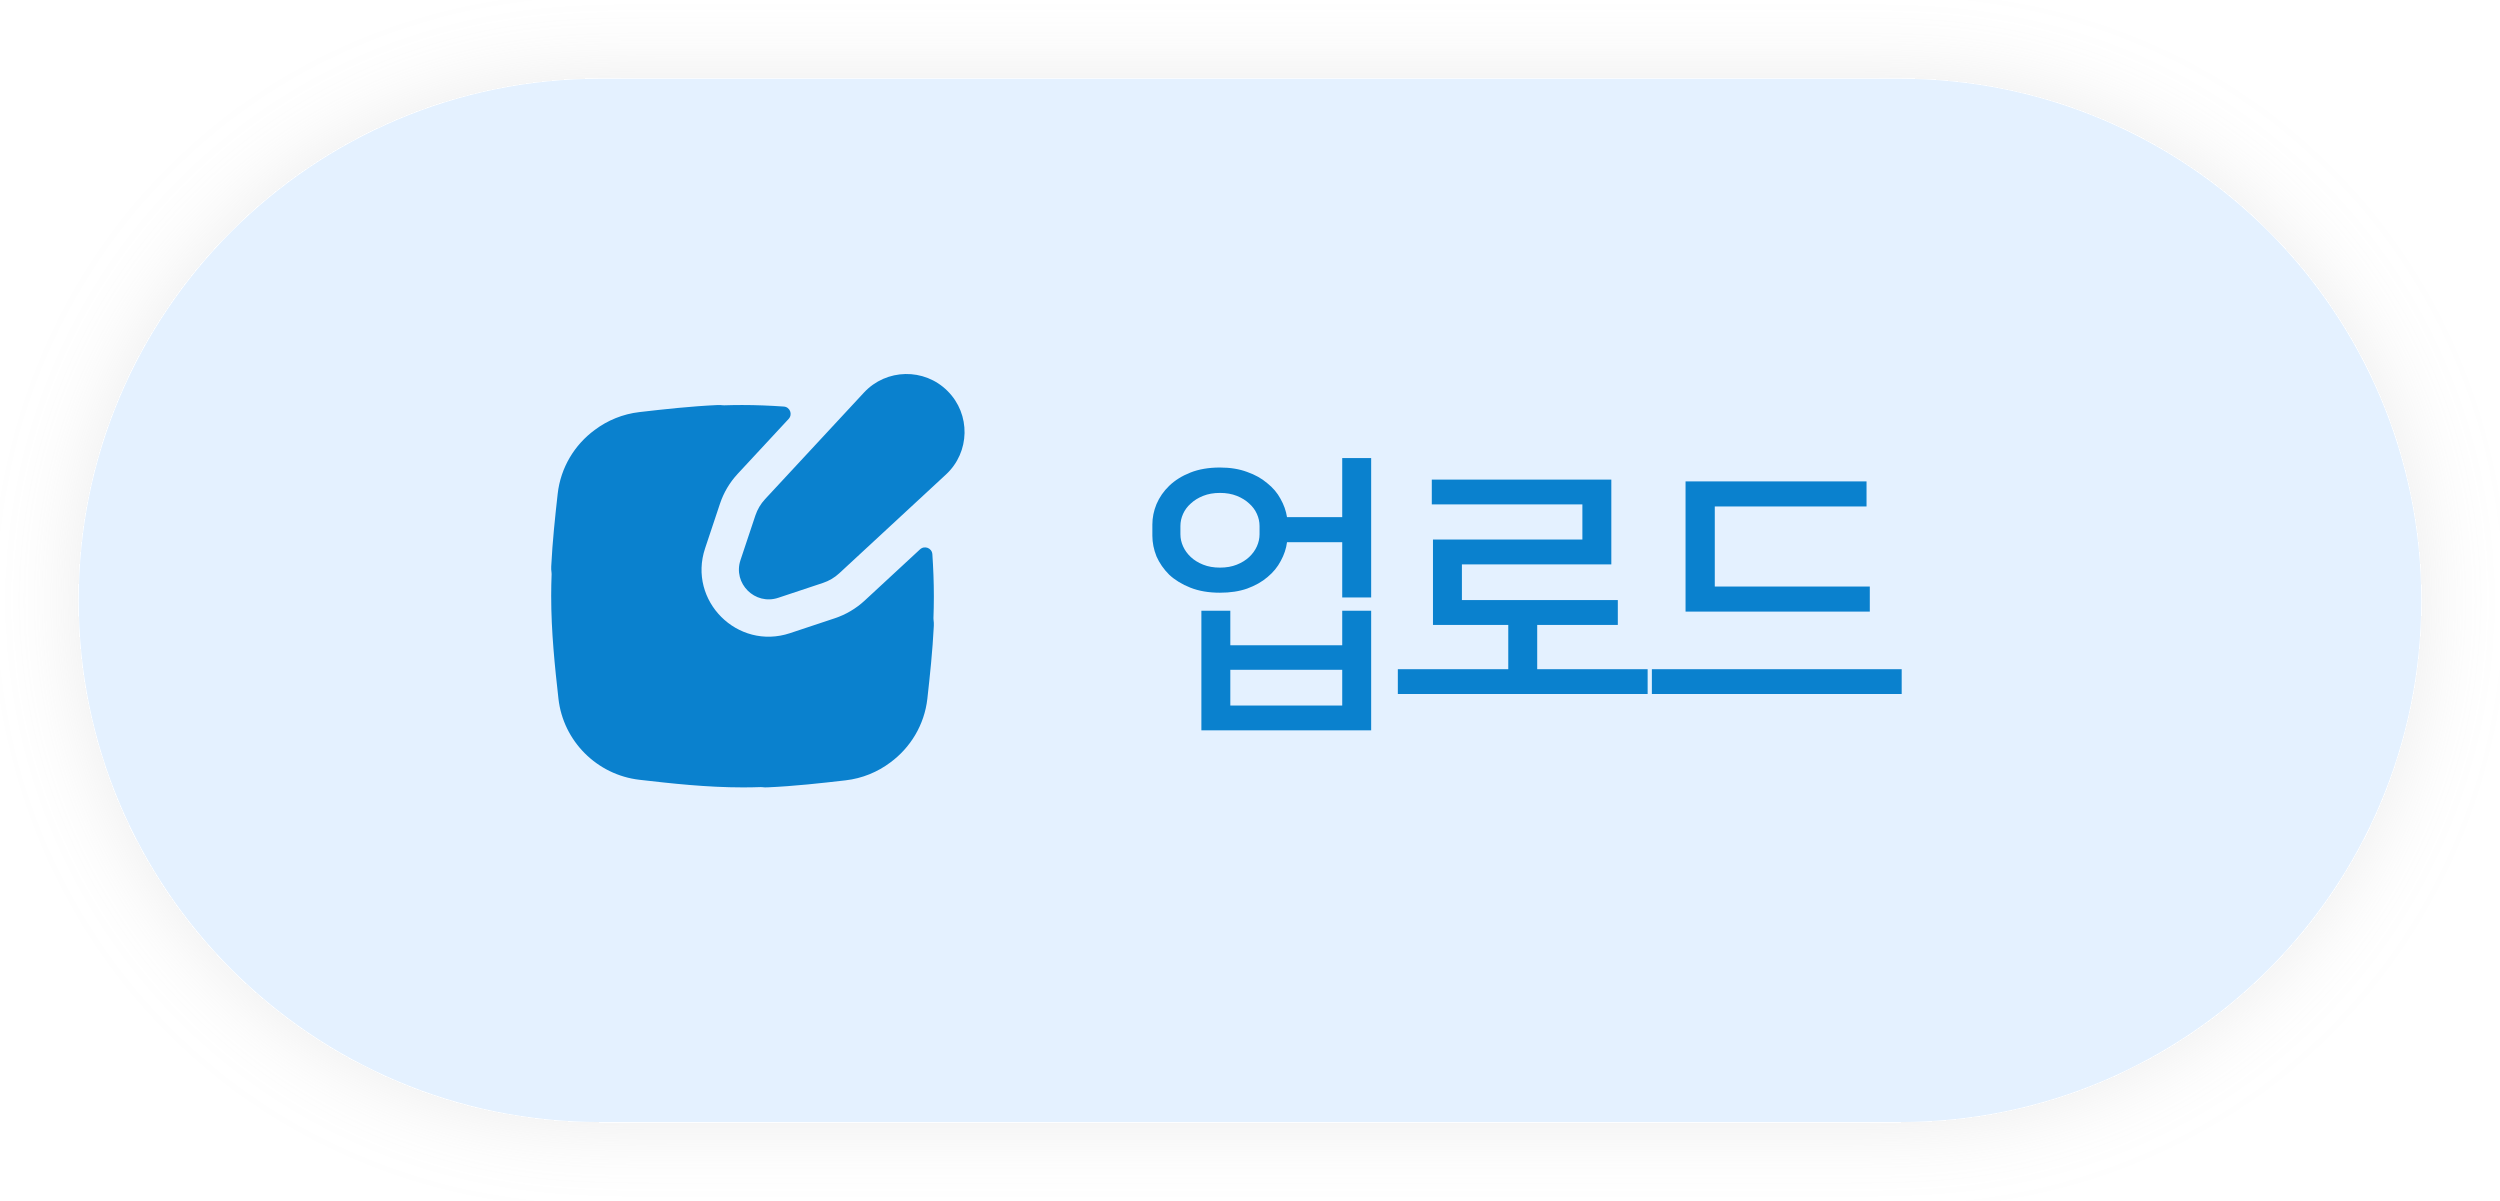
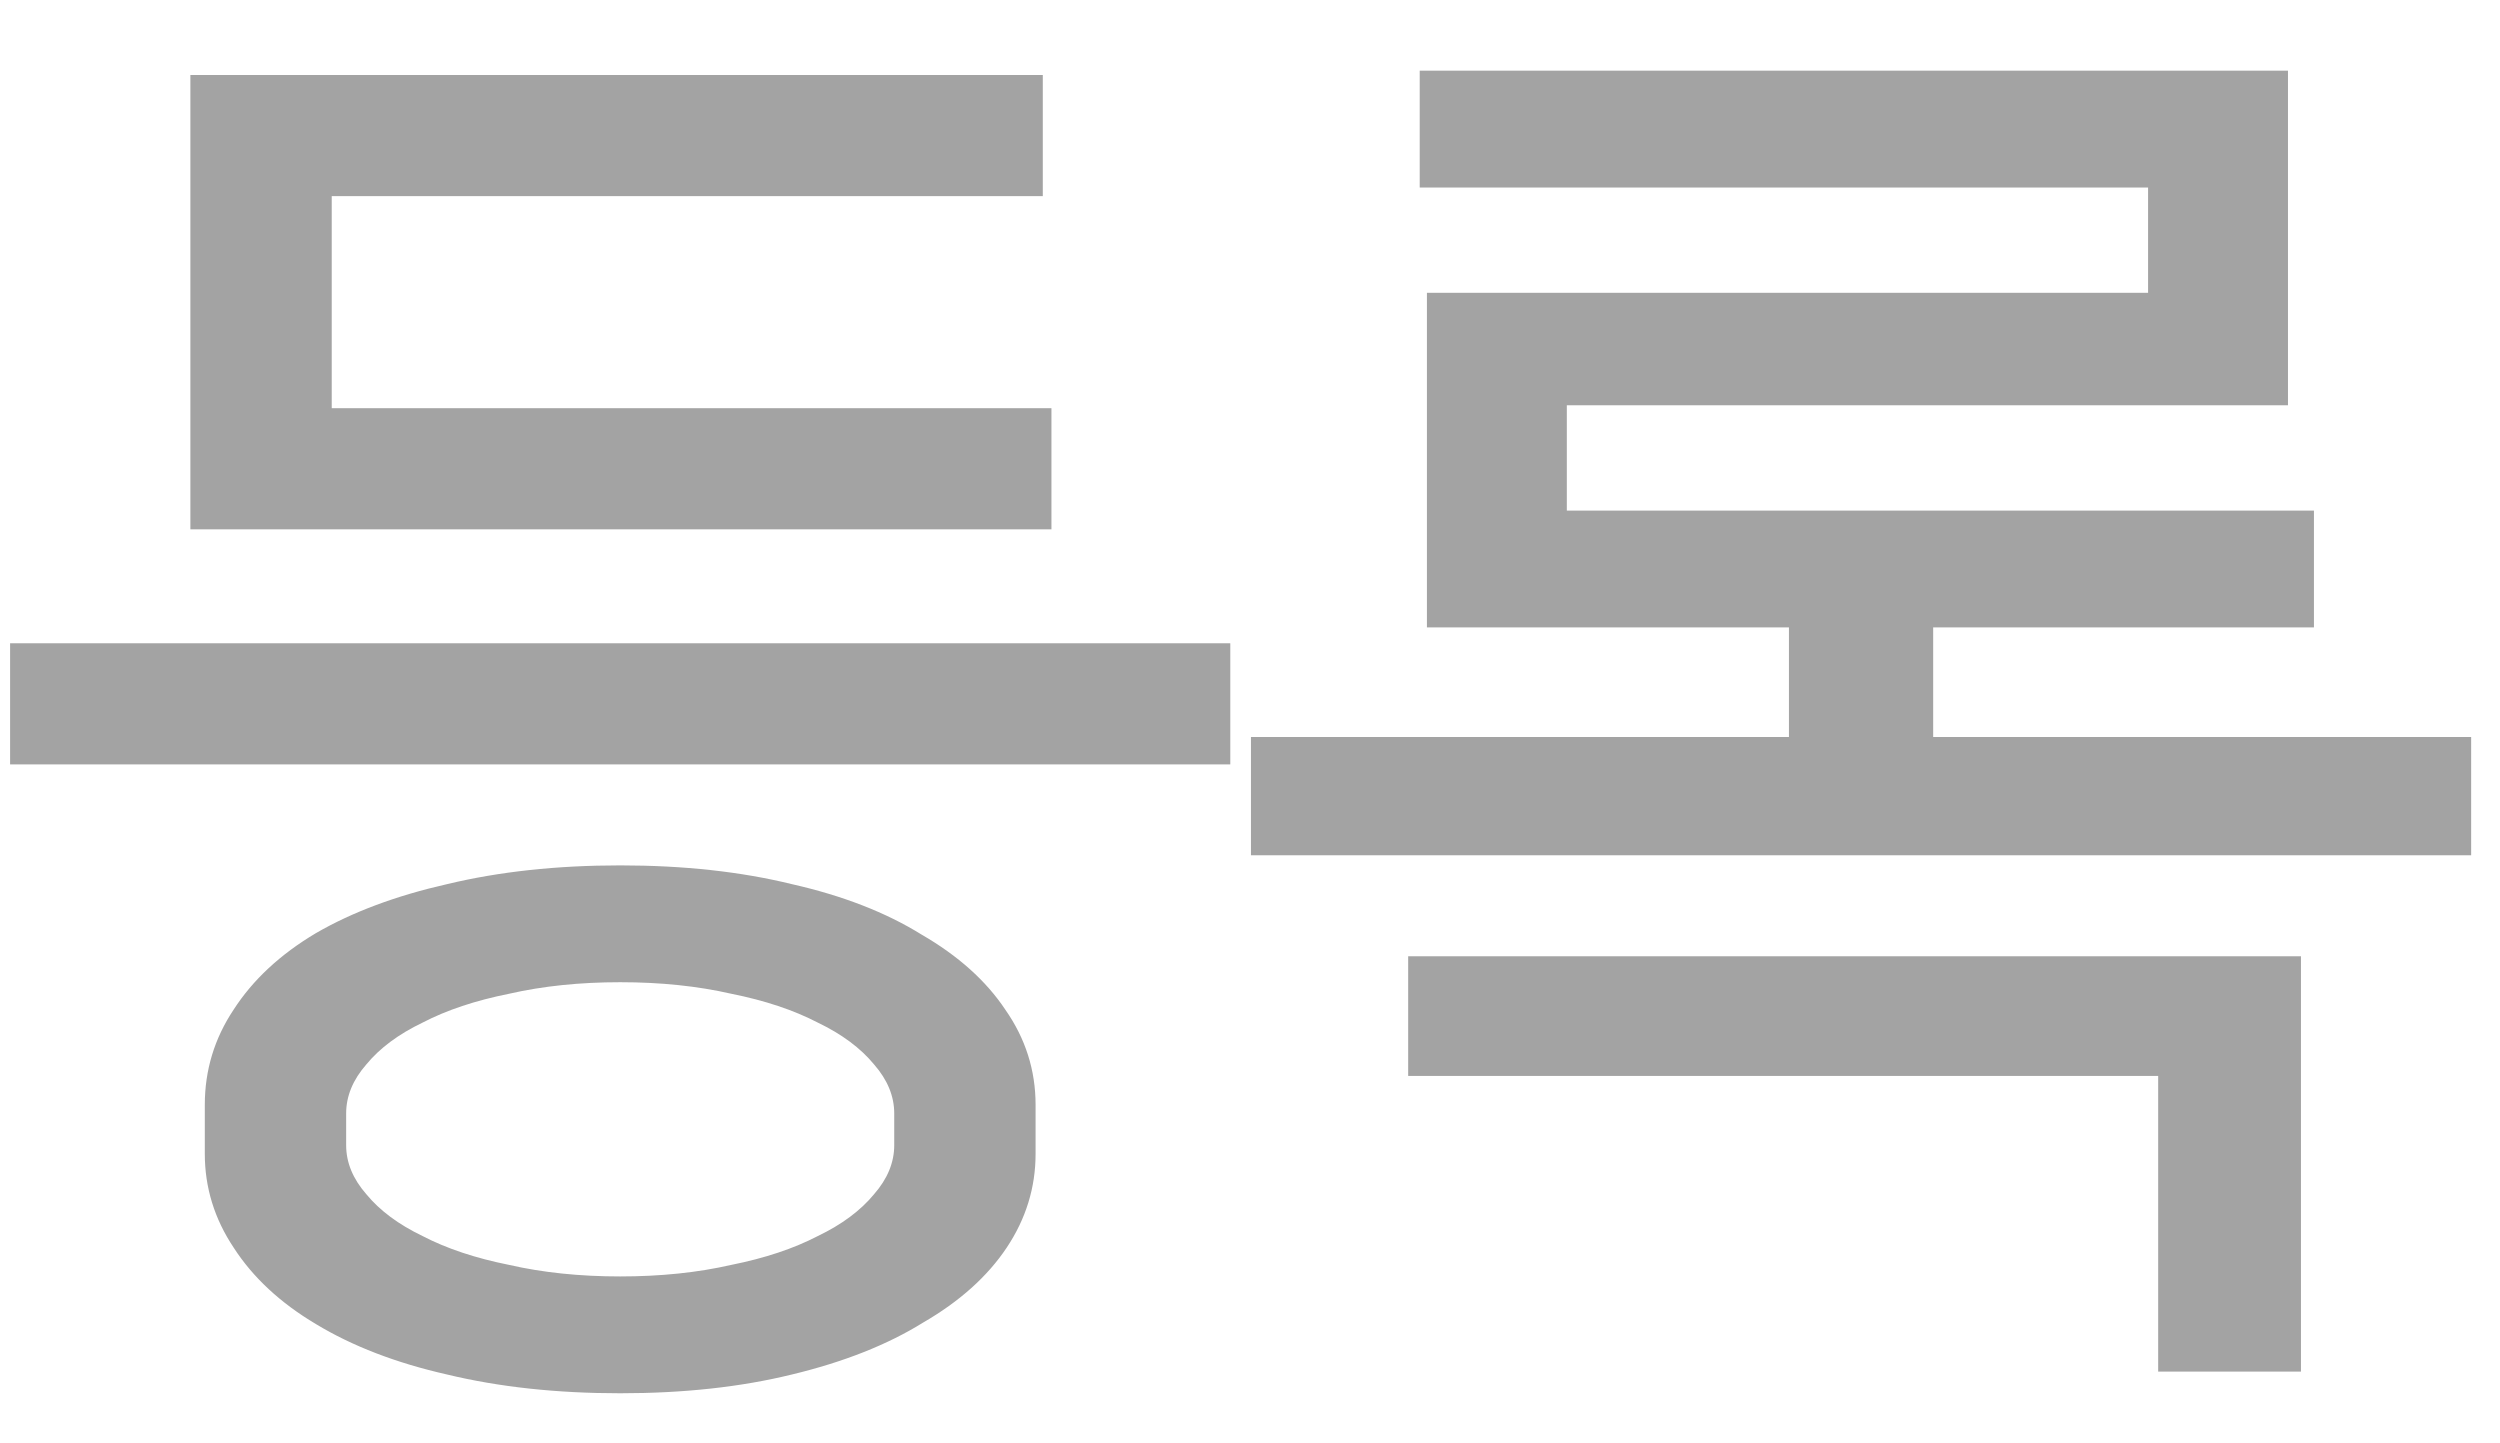
- <svg xmlns="http://www.w3.org/2000/svg" width="127" height="61" viewBox="0 0 127 61" fill="none">
-   <g filter="url(#filter0_d_1381_4740)">
-     <rect x="4" y="4" width="119" height="53" rx="26.5" fill="#E4F1FF" />
-   </g>
-   <path d="M68.185 30.35V27.545H65.38C65.34 27.865 65.235 28.18 65.065 28.49C64.905 28.8 64.68 29.075 64.39 29.315C64.11 29.555 63.765 29.75 63.355 29.9C62.955 30.04 62.495 30.11 61.975 30.11C61.405 30.11 60.905 30.025 60.475 29.855C60.045 29.685 59.685 29.465 59.395 29.195C59.115 28.915 58.9 28.605 58.75 28.265C58.61 27.915 58.54 27.565 58.54 27.215V26.645C58.54 26.295 58.61 25.95 58.75 25.61C58.9 25.26 59.115 24.95 59.395 24.68C59.685 24.4 60.045 24.175 60.475 24.005C60.905 23.835 61.405 23.75 61.975 23.75C62.495 23.75 62.955 23.825 63.355 23.975C63.755 24.115 64.095 24.305 64.375 24.545C64.665 24.775 64.89 25.04 65.05 25.34C65.22 25.64 65.33 25.95 65.38 26.27H68.185V23.27H69.655V30.35H68.185ZM69.655 31.025V37.1H61.03V31.025H62.5V32.78H68.185V31.025H69.655ZM61.975 28.835C62.295 28.835 62.58 28.785 62.83 28.685C63.08 28.585 63.29 28.455 63.46 28.295C63.63 28.135 63.76 27.955 63.85 27.755C63.94 27.555 63.985 27.35 63.985 27.14V26.72C63.985 26.51 63.94 26.305 63.85 26.105C63.76 25.905 63.63 25.73 63.46 25.58C63.29 25.42 63.08 25.29 62.83 25.19C62.58 25.09 62.295 25.04 61.975 25.04C61.655 25.04 61.37 25.09 61.12 25.19C60.87 25.29 60.66 25.42 60.49 25.58C60.32 25.73 60.19 25.905 60.1 26.105C60.01 26.305 59.965 26.51 59.965 26.72V27.14C59.965 27.35 60.01 27.555 60.1 27.755C60.19 27.955 60.32 28.135 60.49 28.295C60.66 28.455 60.87 28.585 61.12 28.685C61.37 28.785 61.655 28.835 61.975 28.835ZM68.185 35.84V34.025H62.5V35.84H68.185ZM72.795 31.745V27.41H80.385V25.625H72.735V24.365H81.855V28.67H74.265V30.485H82.185V31.745H78.09V33.995H83.7V35.255H71.01V33.995H76.62V31.745H72.795ZM96.606 33.995V35.255H83.915V33.995H96.606ZM94.986 31.07H85.626V24.455H94.82V25.73H87.111V29.795H94.986V31.07Z" fill="#0A81CE" />
-   <path fill-rule="evenodd" clip-rule="evenodd" d="M48.136 19.863C46.954 18.681 45.026 18.718 43.889 19.943L38.864 25.358C38.644 25.595 38.477 25.877 38.374 26.184L37.617 28.453C37.222 29.637 38.35 30.763 39.535 30.368L41.807 29.612C42.114 29.51 42.397 29.343 42.634 29.123L48.056 24.104C49.282 22.969 49.319 21.043 48.136 19.863ZM37.474 24.071C37.07 24.506 36.764 25.022 36.576 25.585L35.819 27.854C34.929 30.518 37.467 33.053 40.135 32.164L42.407 31.408C42.97 31.221 43.487 30.915 43.923 30.512L46.735 27.909C46.966 27.694 47.343 27.84 47.364 28.155C47.411 28.858 47.44 29.576 47.44 30.302C47.44 30.674 47.432 31.044 47.419 31.411C47.418 31.438 47.42 31.465 47.424 31.492C47.438 31.59 47.444 31.692 47.438 31.794C47.374 33.072 47.241 34.316 47.11 35.492C46.961 36.826 46.247 37.985 45.228 38.734C44.582 39.219 43.804 39.543 42.957 39.641C41.698 39.786 40.357 39.937 38.979 39.998C38.891 40.002 38.804 39.999 38.719 39.988C38.696 39.985 38.673 39.984 38.65 39.984C38.348 39.995 38.044 40 37.739 40C35.902 40 34.122 39.802 32.483 39.613C30.329 39.364 28.61 37.651 28.369 35.492C28.186 33.86 28 32.095 28 30.273C28 29.901 28.008 29.531 28.022 29.164C28.023 29.137 28.021 29.109 28.017 29.082C28.002 28.984 27.997 28.883 28.002 28.78C28.066 27.503 28.199 26.259 28.331 25.082C28.48 23.749 29.193 22.59 30.213 21.841C30.858 21.356 31.637 21.032 32.483 20.934C33.742 20.789 35.084 20.639 36.462 20.576C36.55 20.573 36.636 20.576 36.721 20.587C36.744 20.59 36.767 20.591 36.79 20.59C37.092 20.58 37.396 20.575 37.701 20.575C38.417 20.575 39.124 20.605 39.817 20.653C40.132 20.675 40.277 21.05 40.063 21.281L37.474 24.071Z" fill="#0A81CE" />
-   <defs>
-     <filter id="filter0_d_1381_4740" x="0" y="0" width="127" height="61" filterUnits="userSpaceOnUse" color-interpolation-filters="sRGB">
-       <feFlood flood-opacity="0" result="BackgroundImageFix" />
-       <feColorMatrix in="SourceAlpha" type="matrix" values="0 0 0 0 0 0 0 0 0 0 0 0 0 0 0 0 0 0 127 0" result="hardAlpha" />
-       <feOffset />
-       <feGaussianBlur stdDeviation="2" />
-       <feComposite in2="hardAlpha" operator="out" />
-       <feColorMatrix type="matrix" values="0 0 0 0 0.704 0 0 0 0 0.704 0 0 0 0 0.704 0 0 0 0.25 0" />
-       <feBlend mode="normal" in2="BackgroundImageFix" result="effect1_dropShadow_1381_4740" />
-       <feBlend mode="normal" in="SourceGraphic" in2="effect1_dropShadow_1381_4740" result="shape" />
-     </filter>
-   </defs>
+ <svg xmlns="http://www.w3.org/2000/svg" width="26" height="15" viewBox="0 0 26 15" fill="none">
+   <path d="M12.795 6.69V7.95H0.105V6.69H12.795ZM10.845 0.78V2.04H3.45V4.245H10.935V5.505H1.98V0.78H10.845ZM6.45 14.49C5.79 14.49 5.19 14.425 4.65 14.295C4.12 14.175 3.665 14 3.285 13.77C2.915 13.55 2.63 13.285 2.43 12.975C2.23 12.675 2.13 12.35 2.13 12V11.49C2.13 11.13 2.23 10.8 2.43 10.5C2.63 10.19 2.915 9.925 3.285 9.705C3.665 9.485 4.12 9.315 4.65 9.195C5.19 9.065 5.79 9 6.45 9C7.11 9 7.705 9.065 8.235 9.195C8.765 9.315 9.215 9.49 9.585 9.72C9.965 9.94 10.255 10.2 10.455 10.5C10.665 10.8 10.77 11.13 10.77 11.49V12C10.77 12.35 10.67 12.675 10.47 12.975C10.27 13.275 9.98 13.535 9.6 13.755C9.23 13.985 8.775 14.165 8.235 14.295C7.705 14.425 7.11 14.49 6.45 14.49ZM6.45 10.215C6.03 10.215 5.645 10.255 5.295 10.335C4.945 10.405 4.645 10.505 4.395 10.635C4.145 10.755 3.95 10.9 3.81 11.07C3.67 11.23 3.6 11.4 3.6 11.58V11.91C3.6 12.09 3.67 12.26 3.81 12.42C3.95 12.59 4.145 12.735 4.395 12.855C4.645 12.985 4.945 13.085 5.295 13.155C5.645 13.235 6.03 13.275 6.45 13.275C6.87 13.275 7.255 13.235 7.605 13.155C7.955 13.085 8.255 12.985 8.505 12.855C8.755 12.735 8.95 12.59 9.09 12.42C9.23 12.26 9.3 12.09 9.3 11.91V11.58C9.3 11.4 9.23 11.23 9.09 11.07C8.95 10.9 8.755 10.755 8.505 10.635C8.255 10.505 7.955 10.405 7.605 10.335C7.255 10.255 6.87 10.215 6.45 10.215ZM25.7 7.665V8.895H13.01V7.665H18.605V6.525H14.84V3.045H22.34V1.95H14.765V0.735H23.795V4.215H16.295V5.31H24.065V6.525H20.105V7.665H25.7ZM14.645 9.945H23.93V14.265H22.445V11.19H14.645V9.945Z" fill="#A3A3A3" />
</svg>
